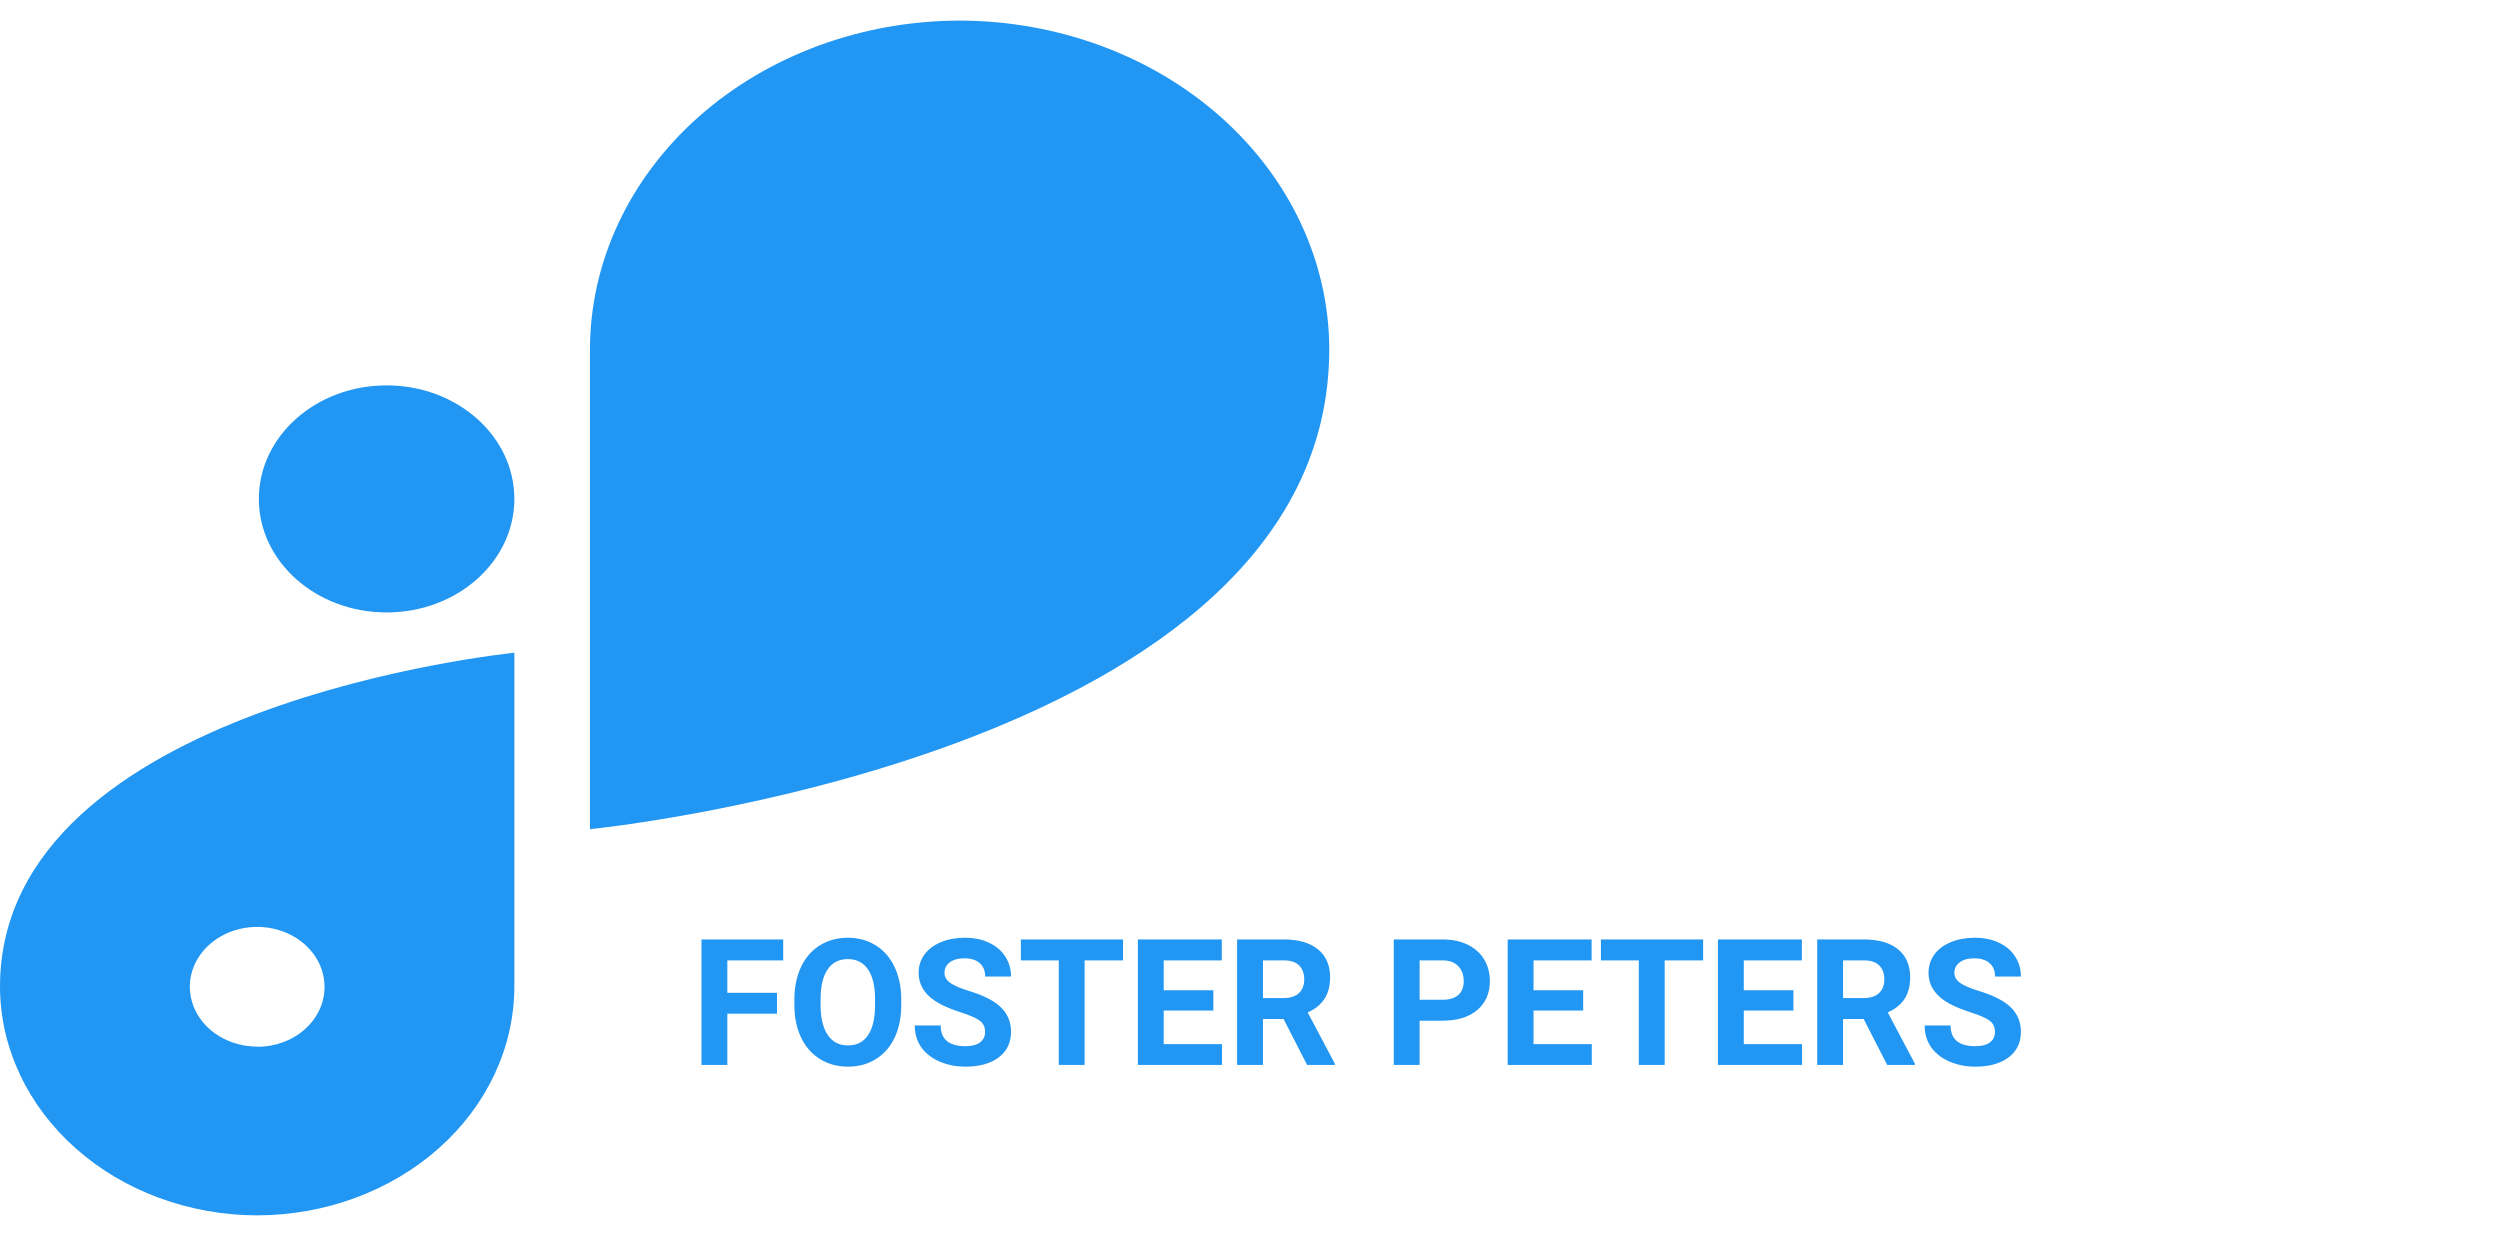
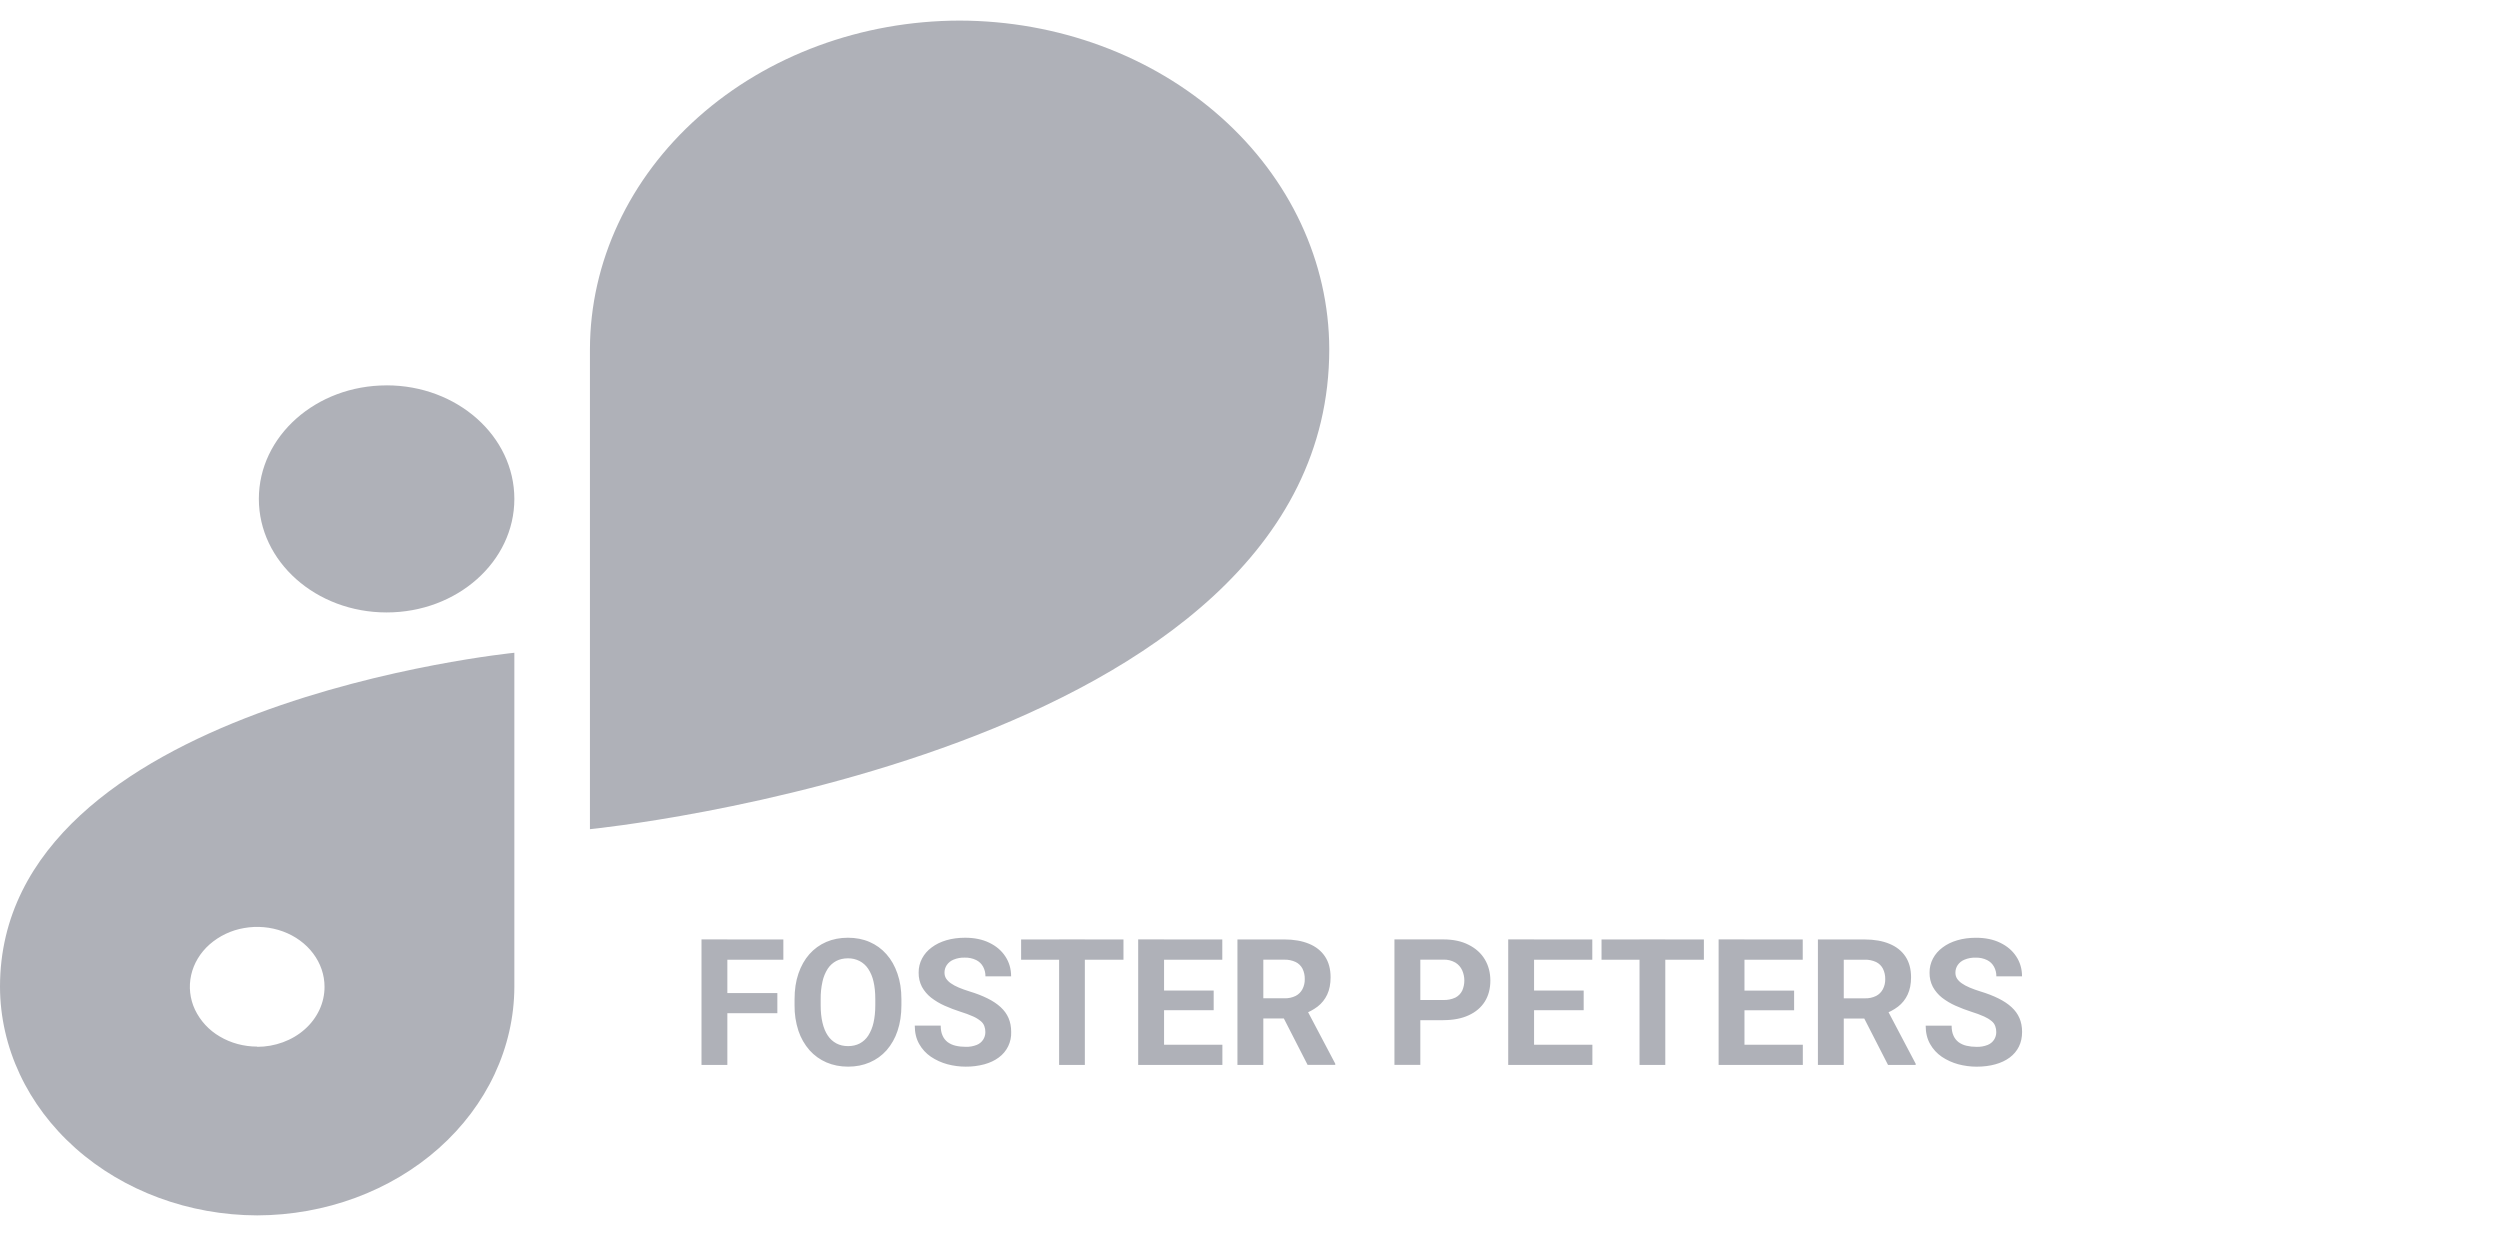
- <svg xmlns="http://www.w3.org/2000/svg" width="85" height="42" viewBox="0 0 85 42" fill="none">
-   <path d="M13.146 13.103H13.143C10.745 13.103 8.801 14.83 8.801 16.962V16.964C8.801 19.095 10.745 20.823 13.143 20.823H13.146C15.544 20.823 17.488 19.095 17.488 16.964V16.962C17.488 14.83 15.544 13.103 13.146 13.103Z" fill="#2196F3" />
-   <path d="M45.195 11.869C45.188 8.909 43.862 6.072 41.507 3.979C39.153 1.886 35.96 0.707 32.63 0.7V0.7C29.298 0.705 26.105 1.884 23.748 3.977C21.392 6.071 20.066 8.908 20.059 11.869V28.192C20.059 28.192 45.192 25.704 45.195 11.872V11.869Z" fill="#2196F3" />
-   <path d="M0 33.55C0.006 35.609 0.929 37.583 2.568 39.039C4.206 40.496 6.427 41.317 8.744 41.323C11.061 41.317 13.281 40.496 14.92 39.04C16.558 37.584 17.482 35.611 17.488 33.552V22.194C17.488 22.194 0 23.927 0 33.55ZM8.744 35.584C8.291 35.584 7.849 35.465 7.472 35.242C7.095 35.018 6.802 34.7 6.629 34.328C6.455 33.956 6.41 33.547 6.498 33.153C6.587 32.758 6.805 32.395 7.125 32.111C7.445 31.826 7.853 31.632 8.297 31.554C8.742 31.475 9.202 31.515 9.62 31.669C10.039 31.823 10.396 32.084 10.648 32.419C10.9 32.754 11.034 33.147 11.034 33.55C11.035 33.817 10.977 34.083 10.862 34.331C10.748 34.578 10.579 34.804 10.366 34.993C10.154 35.183 9.901 35.334 9.622 35.436C9.344 35.539 9.046 35.592 8.744 35.592V35.584Z" fill="#2196F3" />
-   <path d="M26.418 34.464H24.73V36.207H23.851V31.941H26.629V32.653H24.73V33.755H26.418V34.464ZM30.642 34.171C30.642 34.591 30.568 34.959 30.42 35.275C30.271 35.592 30.058 35.836 29.781 36.008C29.506 36.18 29.189 36.266 28.832 36.266C28.478 36.266 28.163 36.181 27.885 36.011C27.608 35.841 27.393 35.599 27.241 35.284C27.089 34.968 27.011 34.604 27.009 34.194V33.983C27.009 33.563 27.085 33.194 27.235 32.876C27.387 32.556 27.601 32.31 27.877 32.141C28.154 31.969 28.47 31.883 28.826 31.883C29.181 31.883 29.497 31.969 29.772 32.141C30.049 32.31 30.263 32.556 30.414 32.876C30.566 33.194 30.642 33.562 30.642 33.98V34.171ZM29.752 33.977C29.752 33.53 29.672 33.19 29.511 32.958C29.351 32.725 29.123 32.609 28.826 32.609C28.531 32.609 28.303 32.724 28.143 32.955C27.983 33.184 27.902 33.519 27.9 33.963V34.171C27.9 34.606 27.98 34.944 28.14 35.184C28.3 35.425 28.531 35.545 28.832 35.545C29.127 35.545 29.353 35.43 29.511 35.199C29.67 34.967 29.75 34.629 29.752 34.185V33.977ZM33.493 35.088C33.493 34.922 33.434 34.795 33.317 34.707C33.2 34.617 32.989 34.523 32.684 34.426C32.38 34.326 32.138 34.228 31.961 34.133C31.476 33.871 31.234 33.518 31.234 33.075C31.234 32.845 31.299 32.639 31.427 32.46C31.558 32.278 31.745 32.137 31.987 32.035C32.231 31.933 32.505 31.883 32.807 31.883C33.112 31.883 33.383 31.938 33.622 32.05C33.86 32.159 34.045 32.314 34.175 32.516C34.308 32.717 34.375 32.945 34.375 33.201H33.496C33.496 33.006 33.434 32.854 33.311 32.747C33.188 32.638 33.015 32.583 32.793 32.583C32.578 32.583 32.411 32.629 32.292 32.721C32.172 32.81 32.113 32.93 32.113 33.078C32.113 33.217 32.182 33.333 32.321 33.427C32.462 33.52 32.668 33.608 32.939 33.69C33.439 33.841 33.803 34.027 34.032 34.25C34.26 34.472 34.375 34.75 34.375 35.082C34.375 35.451 34.235 35.741 33.956 35.952C33.676 36.161 33.3 36.266 32.828 36.266C32.5 36.266 32.201 36.206 31.931 36.087C31.662 35.966 31.456 35.801 31.313 35.592C31.172 35.383 31.102 35.141 31.102 34.865H31.984C31.984 35.336 32.265 35.571 32.828 35.571C33.037 35.571 33.2 35.529 33.317 35.445C33.434 35.359 33.493 35.24 33.493 35.088ZM38.183 32.653H36.877V36.207H35.998V32.653H34.709V31.941H38.183V32.653ZM41.254 34.358H39.566V35.501H41.547V36.207H38.687V31.941H41.541V32.653H39.566V33.67H41.254V34.358ZM43.641 34.645H42.941V36.207H42.062V31.941H43.647C44.151 31.941 44.54 32.054 44.813 32.278C45.087 32.503 45.223 32.82 45.223 33.23C45.223 33.521 45.16 33.764 45.033 33.96C44.908 34.153 44.718 34.307 44.462 34.423L45.385 36.166V36.207H44.441L43.641 34.645ZM42.941 33.934H43.65C43.871 33.934 44.042 33.878 44.163 33.767C44.284 33.653 44.344 33.498 44.344 33.301C44.344 33.099 44.287 32.941 44.172 32.826C44.058 32.711 43.883 32.653 43.647 32.653H42.941V33.934ZM48.267 34.704V36.207H47.388V31.941H49.052C49.373 31.941 49.654 32 49.896 32.117C50.14 32.234 50.328 32.401 50.459 32.618C50.59 32.833 50.655 33.078 50.655 33.353C50.655 33.771 50.511 34.101 50.224 34.344C49.939 34.584 49.544 34.704 49.038 34.704H48.267ZM48.267 33.992H49.052C49.285 33.992 49.462 33.937 49.583 33.828C49.706 33.719 49.767 33.562 49.767 33.359C49.767 33.15 49.706 32.981 49.583 32.852C49.46 32.724 49.29 32.657 49.073 32.653H48.267V33.992ZM53.828 34.358H52.14V35.501H54.121V36.207H51.261V31.941H54.115V32.653H52.14V33.67H53.828V34.358ZM57.906 32.653H56.599V36.207H55.72V32.653H54.431V31.941H57.906V32.653ZM60.976 34.358H59.289V35.501H61.269V36.207H58.41V31.941H61.263V32.653H59.289V33.67H60.976V34.358ZM63.364 34.645H62.664V36.207H61.785V31.941H63.37C63.874 31.941 64.262 32.054 64.536 32.278C64.809 32.503 64.946 32.82 64.946 33.23C64.946 33.521 64.882 33.764 64.756 33.96C64.631 34.153 64.44 34.307 64.184 34.423L65.107 36.166V36.207H64.164L63.364 34.645ZM62.664 33.934H63.373C63.593 33.934 63.764 33.878 63.885 33.767C64.007 33.653 64.067 33.498 64.067 33.301C64.067 33.099 64.01 32.941 63.894 32.826C63.781 32.711 63.606 32.653 63.37 32.653H62.664V33.934ZM67.829 35.088C67.829 34.922 67.77 34.795 67.653 34.707C67.536 34.617 67.325 34.523 67.02 34.426C66.716 34.326 66.474 34.228 66.297 34.133C65.812 33.871 65.57 33.518 65.57 33.075C65.57 32.845 65.635 32.639 65.763 32.46C65.894 32.278 66.081 32.137 66.323 32.035C66.567 31.933 66.841 31.883 67.143 31.883C67.448 31.883 67.719 31.938 67.958 32.05C68.196 32.159 68.381 32.314 68.511 32.516C68.644 32.717 68.711 32.945 68.711 33.201H67.832C67.832 33.006 67.77 32.854 67.647 32.747C67.524 32.638 67.351 32.583 67.129 32.583C66.914 32.583 66.747 32.629 66.628 32.721C66.508 32.81 66.449 32.93 66.449 33.078C66.449 33.217 66.518 33.333 66.657 33.427C66.797 33.52 67.004 33.608 67.275 33.69C67.775 33.841 68.139 34.027 68.368 34.25C68.596 34.472 68.711 34.75 68.711 35.082C68.711 35.451 68.571 35.741 68.292 35.952C68.012 36.161 67.636 36.266 67.164 36.266C66.836 36.266 66.537 36.206 66.267 36.087C65.998 35.966 65.792 35.801 65.649 35.592C65.508 35.383 65.438 35.141 65.438 34.865H66.32C66.32 35.336 66.601 35.571 67.164 35.571C67.373 35.571 67.536 35.529 67.653 35.445C67.77 35.359 67.829 35.24 67.829 35.088Z" fill="#2196F3" />
+ <svg xmlns="http://www.w3.org/2000/svg" width="85" height="42" fill="none">
+   <path d="M13.146 13.103h-.003c-2.398 0-4.342 1.727-4.342 3.859v.002c0 2.131 1.944 3.859 4.342 3.859h.003c2.398 0 4.342-1.728 4.342-3.859v-.002c0-2.132-1.944-3.86-4.342-3.86ZM45.195 11.87c-.007-2.96-1.333-5.798-3.688-7.891C39.153 1.886 35.96.707 32.63.7c-3.332.005-6.526 1.184-8.882 3.277-2.356 2.094-3.683 4.931-3.69 7.892v16.323s25.134-2.488 25.137-16.32v-.003ZM0 33.55c.006 2.06.93 4.033 2.568 5.49 1.638 1.456 3.859 2.277 6.176 2.283 2.317-.006 4.537-.827 6.176-2.283 1.638-1.456 2.562-3.429 2.568-5.488V22.194S0 23.927 0 33.55Zm8.744 2.034c-.453 0-.895-.119-1.272-.343a2.107 2.107 0 0 1-.843-.913 1.825 1.825 0 0 1-.13-1.175c.088-.395.306-.758.626-1.042a2.39 2.39 0 0 1 1.172-.557 2.558 2.558 0 0 1 1.323.115c.419.154.777.415 1.028.75.252.335.386.728.386 1.13.001.268-.057.534-.172.782a2.036 2.036 0 0 1-.496.662c-.212.19-.465.34-.744.443a2.54 2.54 0 0 1-.878.156v-.008ZM24.73 31.941v4.266h-.879V31.94h.88Zm1.7 1.823v.685h-1.94v-.685h1.94Zm.204-1.823v.689H24.49v-.689h2.145Zm4.014 2.034v.202c0 .324-.044.615-.132.873a1.92 1.92 0 0 1-.372.659c-.16.18-.351.317-.574.413-.22.096-.466.144-.735.144-.268 0-.513-.048-.736-.144a1.649 1.649 0 0 1-.574-.413 1.93 1.93 0 0 1-.378-.66 2.696 2.696 0 0 1-.132-.872v-.203c0-.326.044-.617.132-.873.088-.257.212-.477.372-.659a1.63 1.63 0 0 1 .574-.416c.223-.096.468-.143.736-.143.27 0 .514.047.735.143.223.096.414.235.574.416.162.182.287.402.375.66.09.255.135.546.135.873Zm-.888.202v-.208c0-.227-.02-.426-.061-.598a1.295 1.295 0 0 0-.182-.434.785.785 0 0 0-.293-.263.838.838 0 0 0-.395-.091c-.149 0-.28.03-.396.09a.792.792 0 0 0-.29.264 1.338 1.338 0 0 0-.178.434 2.592 2.592 0 0 0-.062.598v.208c0 .224.02.423.062.597.04.172.101.318.181.437a.81.81 0 0 0 .293.266c.115.061.247.091.396.091.148 0 .28-.03.395-.09a.786.786 0 0 0 .29-.267 1.37 1.37 0 0 0 .179-.437c.04-.174.061-.373.061-.597Zm3.742.914a.566.566 0 0 0-.035-.205.387.387 0 0 0-.124-.17 1.092 1.092 0 0 0-.254-.156 3.605 3.605 0 0 0-.425-.158 5.377 5.377 0 0 1-.551-.21 2.265 2.265 0 0 1-.457-.273 1.228 1.228 0 0 1-.31-.366 1.01 1.01 0 0 1-.112-.484 1 1 0 0 1 .117-.483c.078-.147.188-.272.328-.375.141-.106.307-.187.498-.243.194-.057.406-.085.636-.085.315 0 .589.056.823.17.235.113.416.268.545.465.131.198.197.423.197.677h-.873a.658.658 0 0 0-.08-.328.535.535 0 0 0-.234-.225.835.835 0 0 0-.393-.083.908.908 0 0 0-.38.07.508.508 0 0 0-.229.185.455.455 0 0 0-.076.258c0 .072.018.138.053.196a.594.594 0 0 0 .164.164c.072.051.16.1.266.144.106.045.228.089.367.132.232.07.436.15.612.237.178.088.326.187.445.296.12.11.21.233.27.372.06.139.09.296.09.472a1.024 1.024 0 0 1-.422.87c-.136.102-.3.179-.489.231a2.37 2.37 0 0 1-.635.08 2.41 2.41 0 0 1-.624-.082 1.897 1.897 0 0 1-.56-.255 1.286 1.286 0 0 1-.398-.434c-.1-.176-.15-.384-.15-.624h.882c0 .133.02.245.062.337a.562.562 0 0 0 .172.223.742.742 0 0 0 .27.123c.105.025.22.038.346.038a.937.937 0 0 0 .375-.065.462.462 0 0 0 .293-.436Zm3.383-3.15v4.266h-.875V31.94h.875Zm1.313 0v.689h-3.48v-.689h3.48Zm3.363 3.58v.686h-2.27v-.686h2.27Zm-1.983-3.58v4.266h-.88V31.94h.88Zm1.687 1.738v.668h-1.974v-.668h1.974Zm.293-1.738v.689h-2.267v-.689h2.267Zm.516 0h1.59c.327 0 .607.05.842.147.236.097.417.242.544.433.127.192.19.427.19.706 0 .229-.038.425-.116.59a1.103 1.103 0 0 1-.326.407 1.685 1.685 0 0 1-.489.257l-.278.147h-1.383l-.006-.686h1.029a.803.803 0 0 0 .383-.082.538.538 0 0 0 .229-.228.704.704 0 0 0 .079-.34.771.771 0 0 0-.076-.355.514.514 0 0 0-.232-.228.853.853 0 0 0-.39-.08h-.711v3.578h-.88V31.94Zm2.385 4.266-.973-1.901.929-.006.984 1.866v.04h-.94Zm4.614-1.52h-1.087V34h1.087a.89.89 0 0 0 .41-.082.525.525 0 0 0 .232-.235.859.859 0 0 0 0-.691.592.592 0 0 0-.232-.264.76.76 0 0 0-.41-.1h-.782v3.578h-.88V31.94h1.662c.334 0 .62.06.858.182.24.12.424.284.551.495.127.211.19.452.19.724 0 .275-.063.513-.19.715-.127.2-.31.356-.55.465-.239.11-.525.164-.86.164Zm5.068.834v.686h-2.27v-.686h2.27Zm-1.983-3.58v4.266h-.879V31.94h.879Zm1.687 1.738v.668h-1.974v-.668h1.974Zm.293-1.738v.689h-2.267v-.689h2.267Zm2.482 0v4.266h-.876V31.94h.876Zm1.312 0v.689h-3.48v-.689h3.48Zm3.364 3.58v.686h-2.27v-.686h2.27Zm-1.984-3.58v4.266h-.879V31.94h.88ZM61 33.68v.668h-1.975v-.668H61Zm.293-1.738v.689h-2.268v-.689h2.268Zm.515 0H63.4c.326 0 .607.05.84.147.237.097.419.242.546.433.127.192.19.427.19.706 0 .229-.039.425-.117.59a1.103 1.103 0 0 1-.325.407 1.687 1.687 0 0 1-.49.257l-.278.147h-1.383l-.005-.686h1.028a.803.803 0 0 0 .384-.082.538.538 0 0 0 .228-.228.704.704 0 0 0 .08-.34.771.771 0 0 0-.077-.355.514.514 0 0 0-.231-.228.854.854 0 0 0-.39-.08h-.712v3.578h-.879V31.94Zm2.385 4.266-.973-1.901.93-.006.983 1.866v.04h-.94Zm3.68-1.116a.566.566 0 0 0-.035-.205.387.387 0 0 0-.123-.17 1.092 1.092 0 0 0-.255-.156 3.605 3.605 0 0 0-.425-.158 5.377 5.377 0 0 1-.55-.21 2.265 2.265 0 0 1-.458-.273 1.228 1.228 0 0 1-.31-.366 1.01 1.01 0 0 1-.112-.484 1 1 0 0 1 .117-.483c.079-.147.188-.272.329-.375.14-.106.306-.187.498-.243.193-.057.405-.085.635-.085.315 0 .59.056.823.17.235.113.416.268.545.465.131.198.197.423.197.677h-.873a.658.658 0 0 0-.08-.328.535.535 0 0 0-.234-.225.835.835 0 0 0-.392-.083.908.908 0 0 0-.381.07.508.508 0 0 0-.229.185.455.455 0 0 0-.076.258c0 .072.018.138.053.196a.594.594 0 0 0 .164.164c.072.051.161.1.267.144.105.045.227.089.366.132.232.07.436.15.612.237.178.088.326.187.445.296.12.11.21.233.27.372.06.139.09.296.09.472 0 .185-.035.351-.108.498-.072.146-.177.27-.313.372-.137.102-.3.179-.49.231-.189.053-.4.08-.635.08-.211 0-.42-.028-.624-.082a1.896 1.896 0 0 1-.56-.255 1.286 1.286 0 0 1-.398-.434c-.1-.176-.15-.384-.15-.624h.882c0 .133.02.245.062.337a.562.562 0 0 0 .172.223.742.742 0 0 0 .27.123c.106.025.22.038.346.038a.937.937 0 0 0 .375-.065.462.462 0 0 0 .293-.436Z" fill="#AFB1B8" />
</svg>
